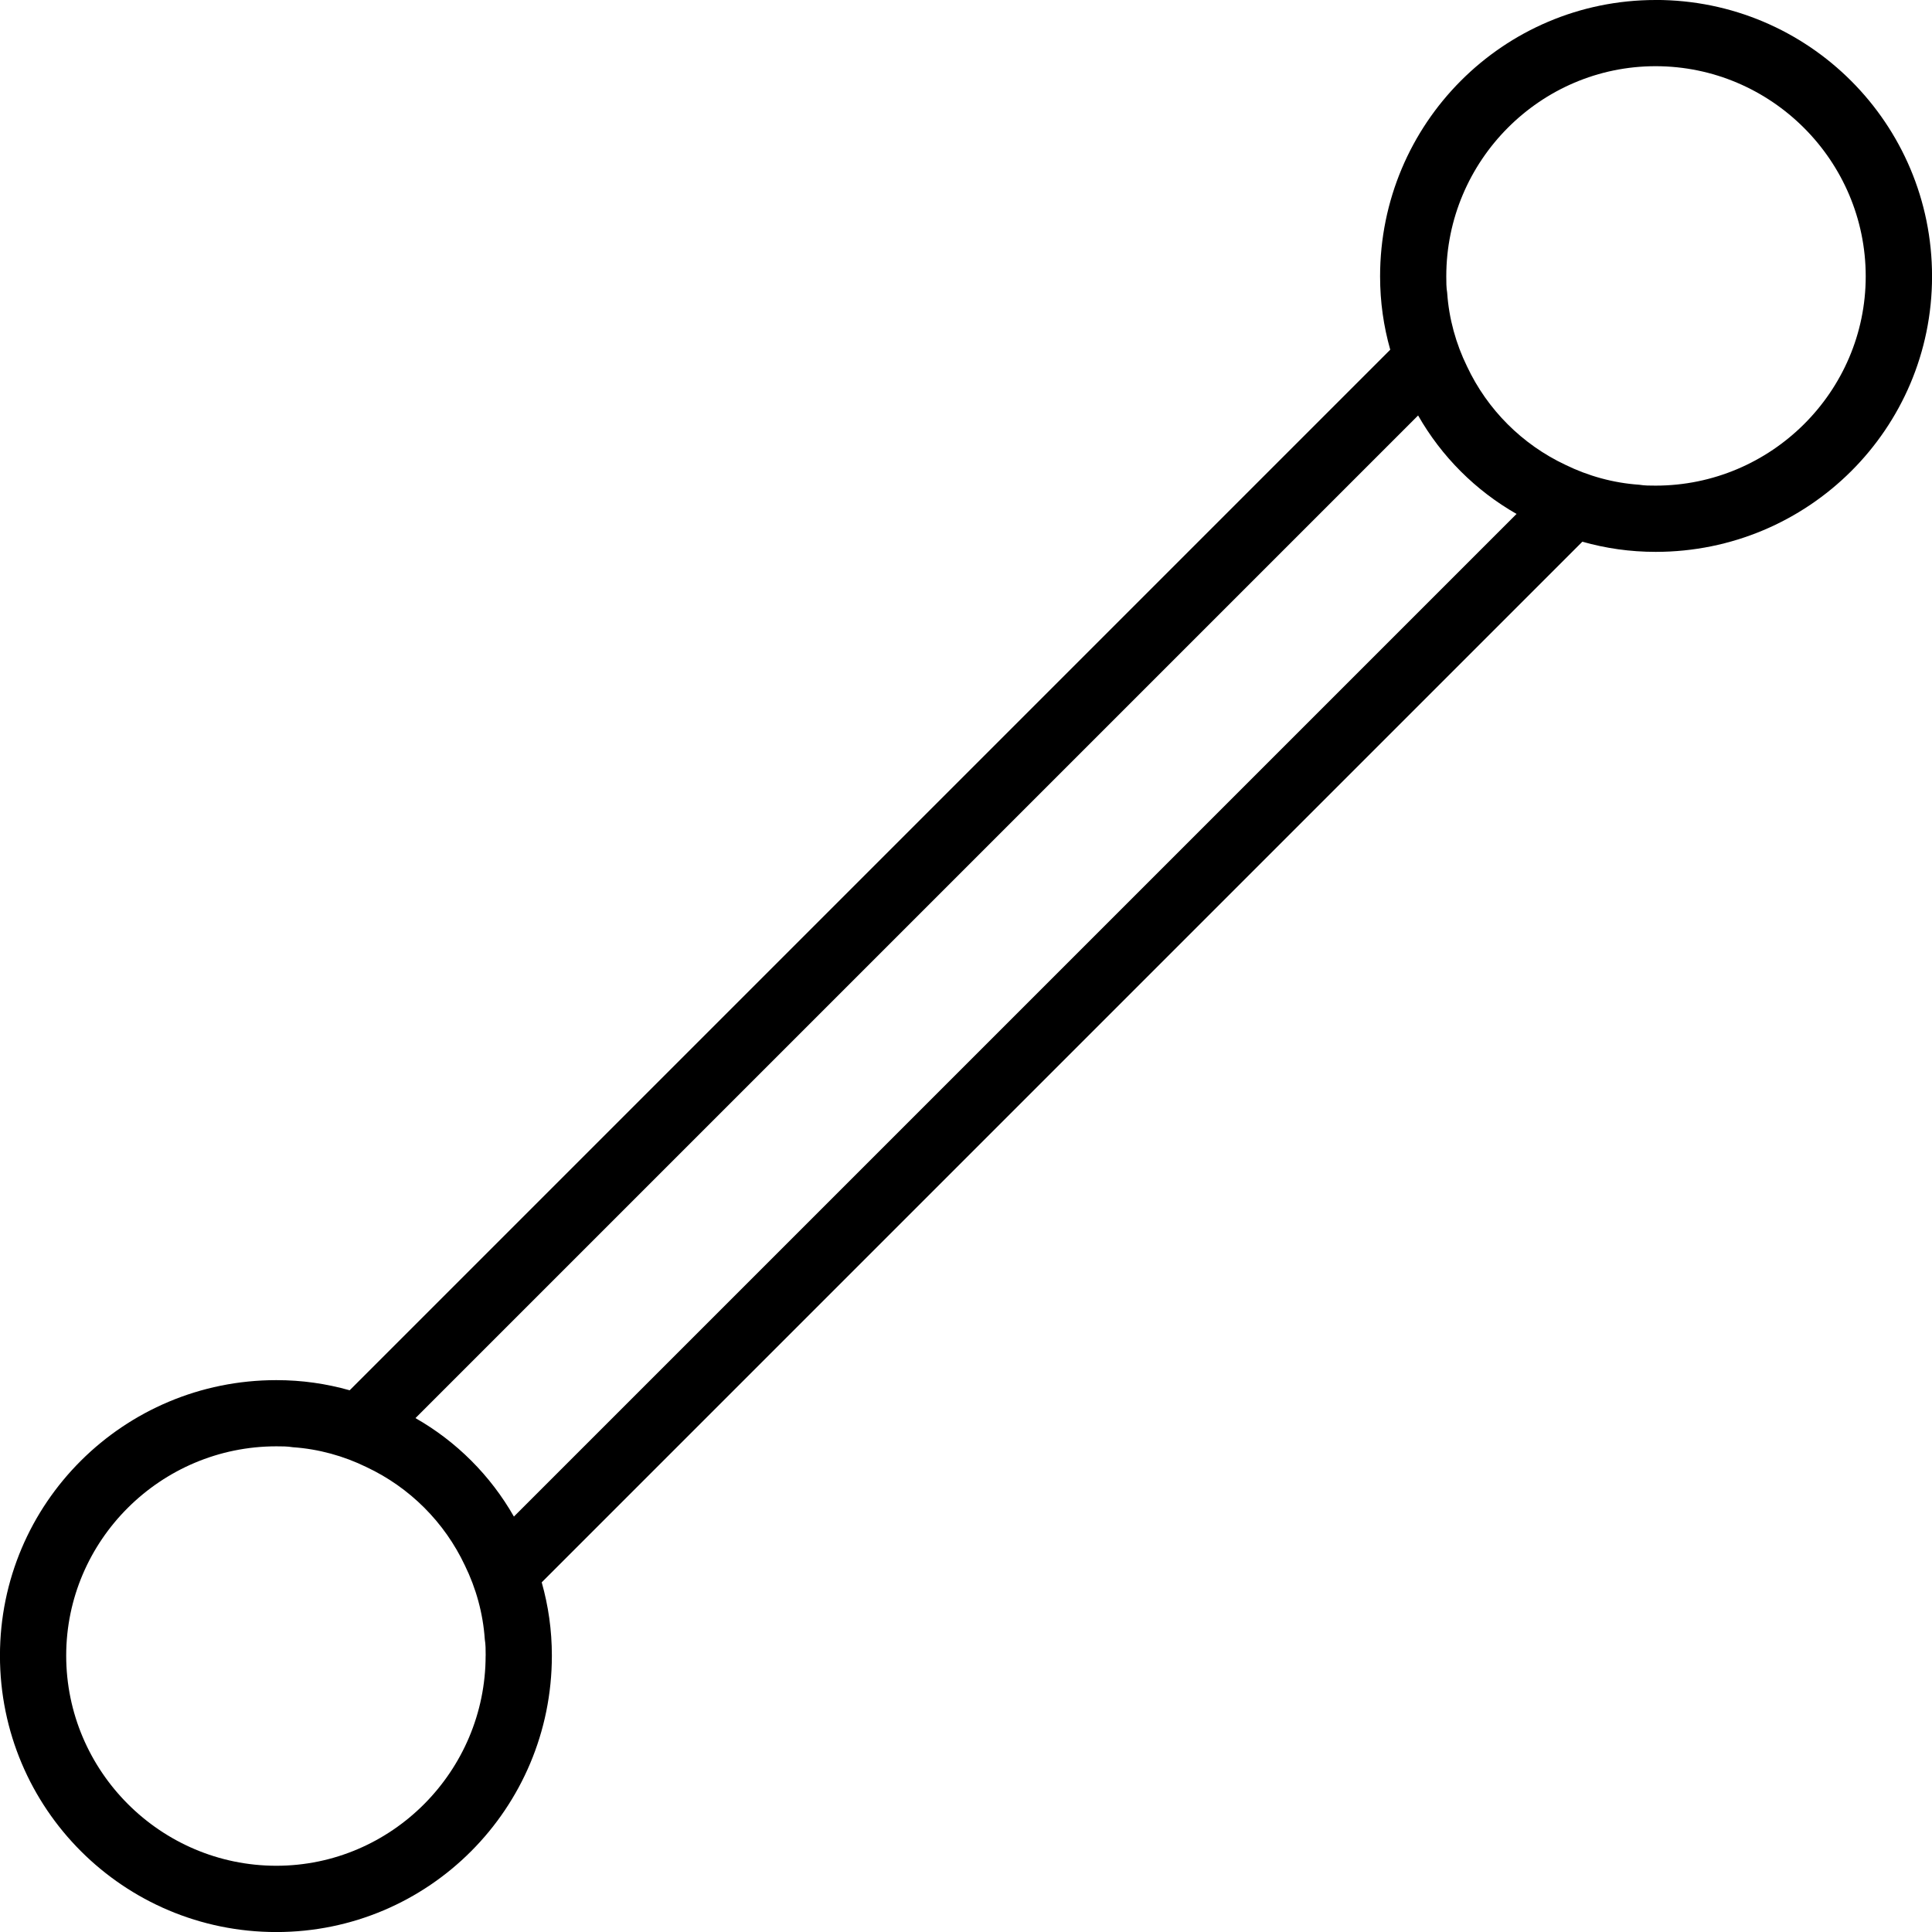
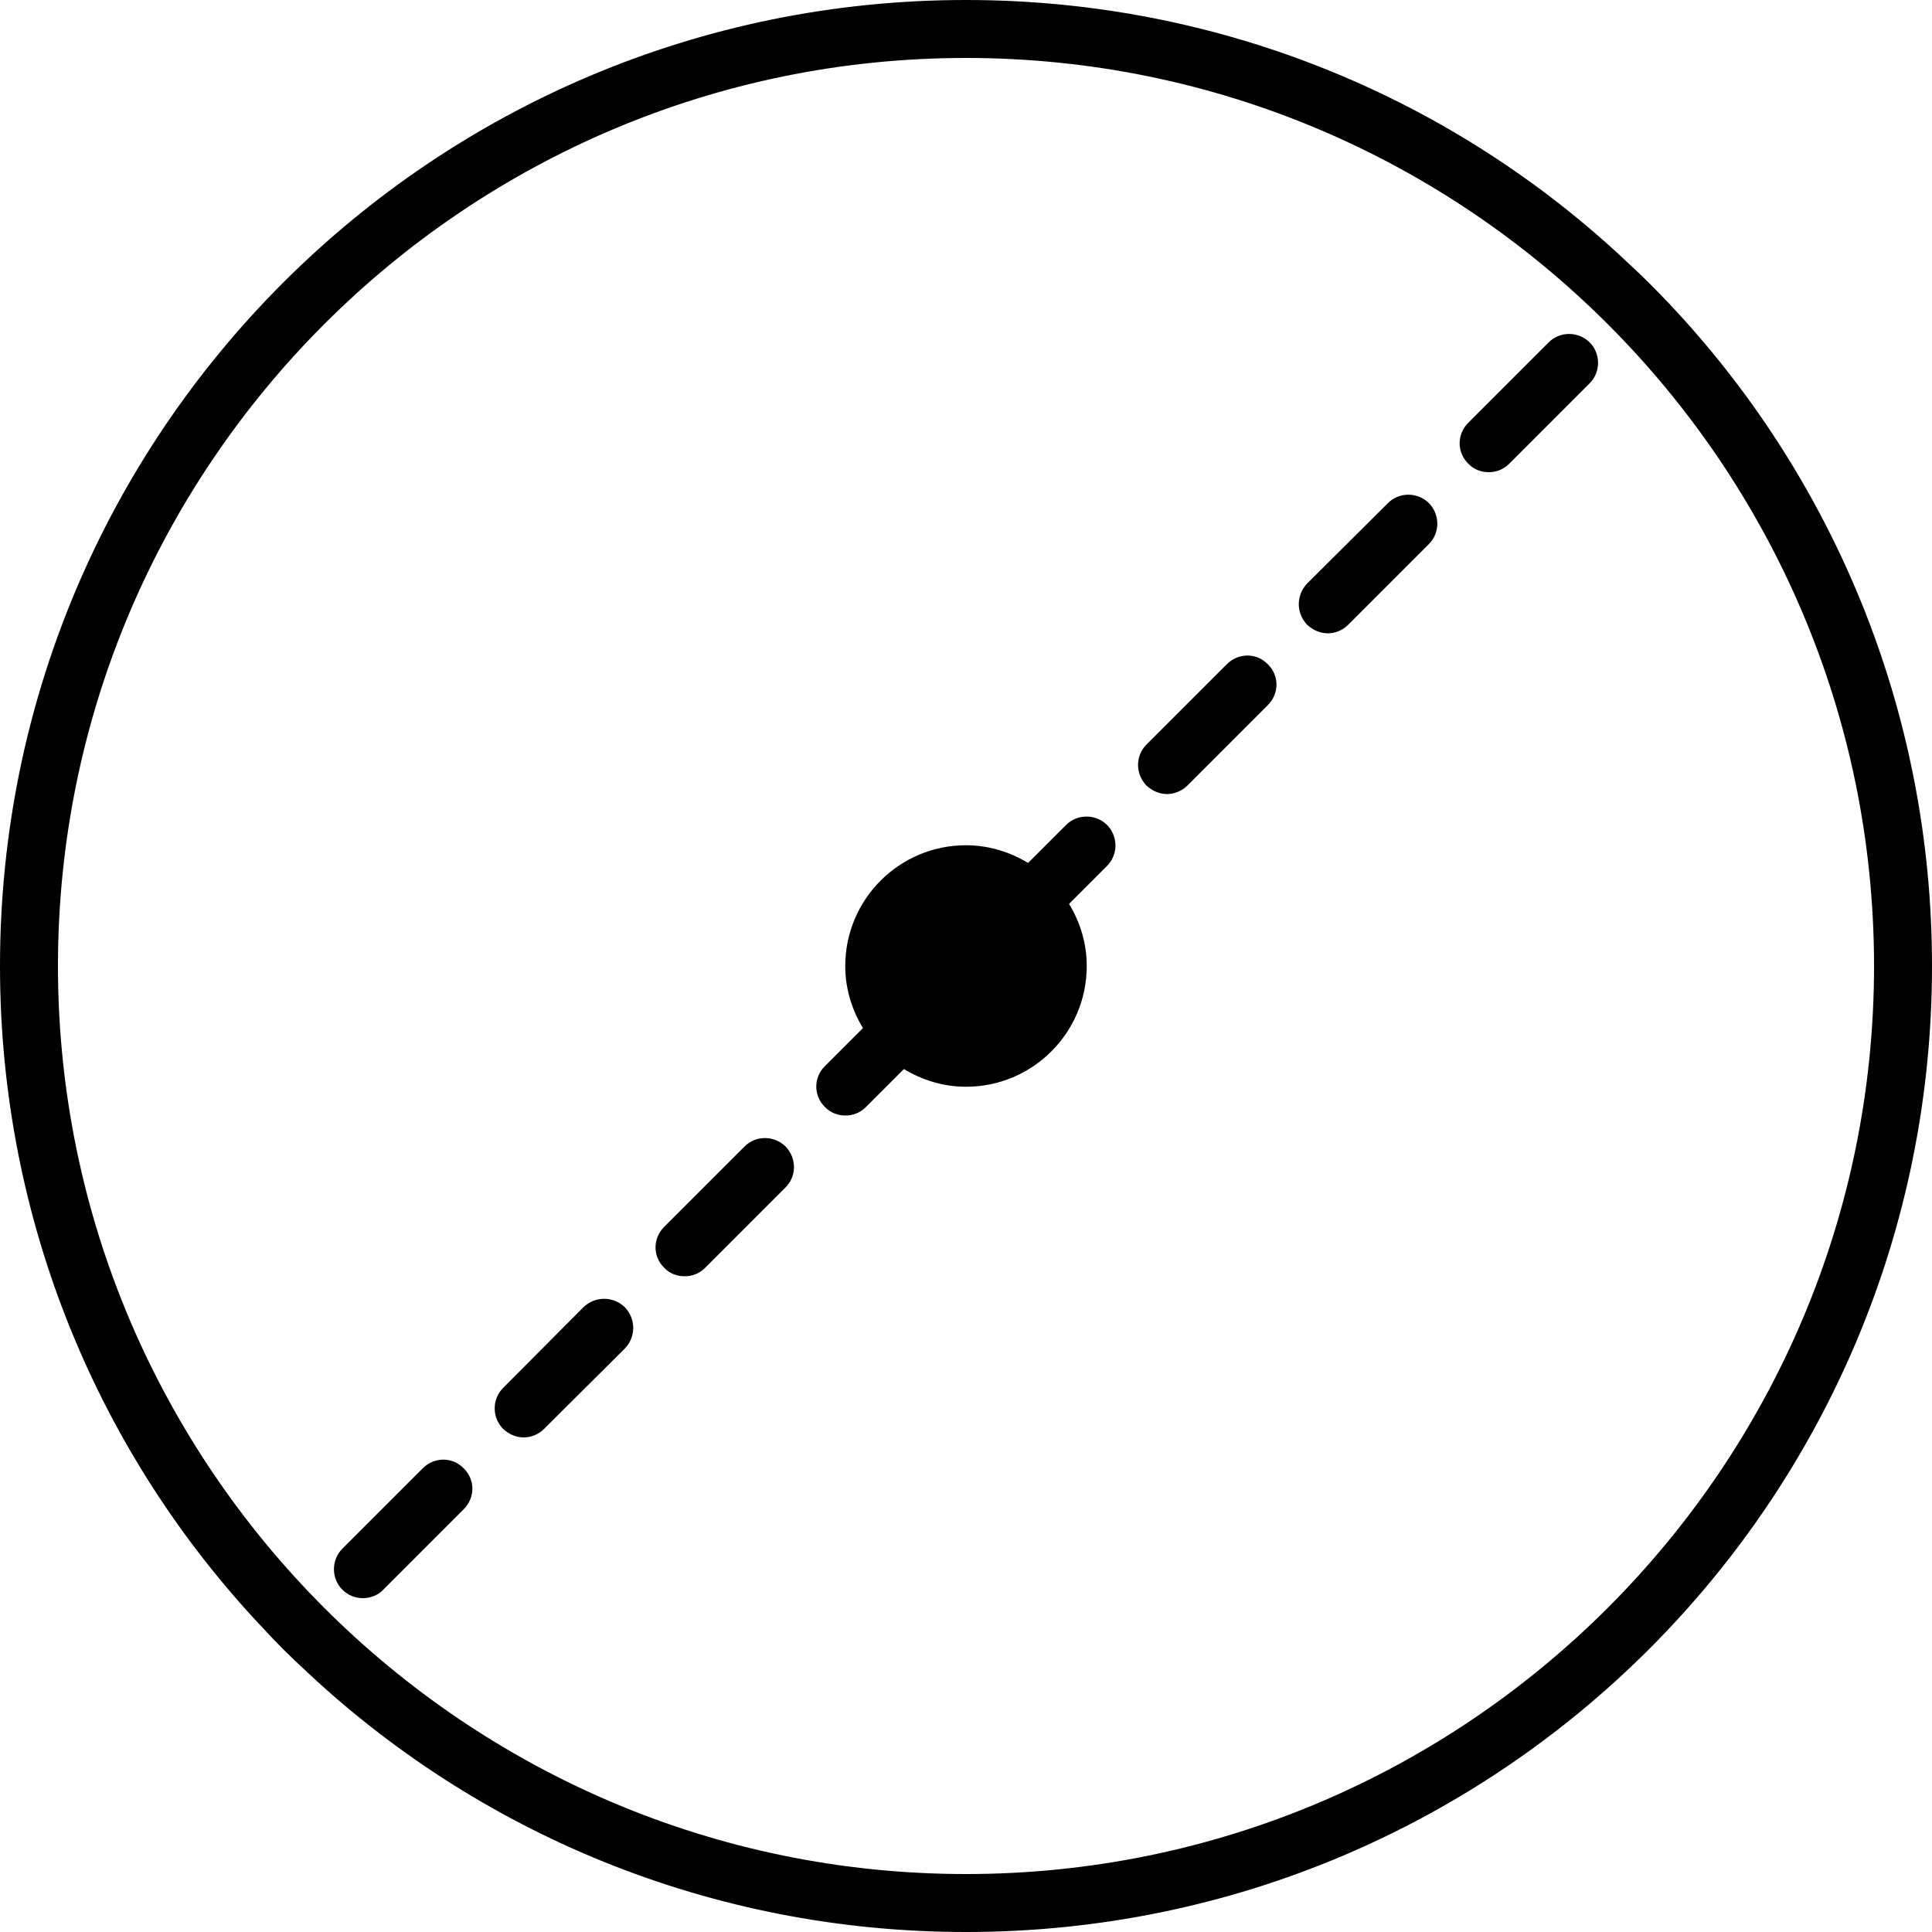
- <svg xmlns="http://www.w3.org/2000/svg" id="Layer_2" data-name="Layer 2" viewBox="0 0 43.75 43.75">
-   <g id="Layer_1-2" data-name="Layer 1">
-     <path fill="currentColor" d="M37.491,0c-3.449,0-6.239,2.799-6.239,6.259,0,.58.08,1.13.23,1.66L7.918,31.483c-.53-.15-1.08-.23-1.66-.23-3.459,0-6.259,2.789-6.259,6.239,0,3.459,2.799,6.259,6.259,6.259,3.449,0,6.239-2.799,6.239-6.259,0-.58-.08-1.13-.23-1.66l23.565-23.565c.53.15,1.08.23,1.66.23,3.459,0,6.259-2.789,6.259-6.239,0-3.459-2.799-6.259-6.259-6.259ZM10.997,37.491c0,2.619-2.13,4.759-4.739,4.759-2.619,0-4.759-2.14-4.759-4.759,0-2.609,2.14-4.739,4.759-4.739.13,0,.25,0,.37.02.59.04,1.16.2,1.67.45.98.46,1.77,1.25,2.23,2.229.25.51.41,1.08.45,1.67.02.12.02.24.02.37ZM11.637,34.342c-.53-.93-1.3-1.7-2.229-2.229l22.705-22.705c.53.93,1.3,1.7,2.229,2.23l-22.705,22.705ZM37.491,10.997c-.13,0-.25,0-.37-.02-.59-.04-1.16-.2-1.67-.45-.98-.46-1.77-1.25-2.23-2.229-.25-.51-.41-1.08-.45-1.67-.02-.12-.02-.24-.02-.37,0-2.619,2.13-4.759,4.739-4.759,2.619,0,4.759,2.14,4.759,4.759,0,2.609-2.14,4.739-4.759,4.739Z" />
+ <svg xmlns="http://www.w3.org/2000/svg" id="Layer_2" data-name="Layer 2" viewBox="0 0 50 50">
+   <defs>
+     <style>
+       .cls-1 {
+         fill: none;
+       }
+     </style>
+   </defs>
+   <g id="Icon">
+     <rect class="cls-1" width="50" height="50" />
+     <g>
+       <path fill="currentColor" d="M43.2,7.86c-.34-.36-.7-.72-1.06-1.05C37.67,2.58,31.63,0,25,0,11.19,0,0,11.19,0,25c0,6.63,2.58,12.67,6.81,17.14.33.36.69.72,1.05,1.05,4.47,4.23,10.51,6.81,17.14,6.81,13.81,0,25-11.19,25-25,0-6.63-2.58-12.67-6.8-17.14ZM25,48.5c-12.96,0-23.5-10.54-23.5-23.5S12.04,1.5,25,1.5s23.5,10.54,23.5,23.5-10.54,23.5-23.5,23.5Z" />
+       <path fill="currentColor" d="M19.27,29.67l-2.08,2.08c-.3.3-.3.77,0,1.06.14.15.33.22.53.22.19,0,.38-.07.53-.22l2.08-2.08c.29-.29.29-.76,0-1.06-.3-.29-.77-.29-1.06,0Z" />
+       <path fill="currentColor" d="M10.94,38l-2.08,2.08c-.29.29-.29.77,0,1.06.15.15.34.22.53.22s.39-.07.53-.22l2.08-2.08c.3-.3.3-.77,0-1.06-.29-.3-.76-.3-1.06,0Z" />
+       <path fill="currentColor" d="M15.1,33.83l-2.08,2.09c-.29.29-.29.76,0,1.06.15.14.34.22.53.22.2,0,.39-.08.53-.22l2.09-2.08c.29-.3.29-.77,0-1.07-.3-.29-.77-.29-1.07,0Z" />
+       <path fill="currentColor" d="M31.75,17.19l-2.08,2.08c-.29.29-.29.76,0,1.06.15.14.34.22.53.22s.39-.08.53-.22l2.08-2.08c.3-.3.3-.77,0-1.06-.29-.3-.76-.3-1.06,0Z" />
+       <path fill="currentColor" d="M40.08,8.86l-2.08,2.08c-.3.3-.3.77,0,1.06.14.15.33.22.53.22.19,0,.38-.07.53-.22l2.08-2.08c.29-.29.29-.77,0-1.06-.3-.29-.77-.29-1.06,0Z" />
+       <path fill="currentColor" d="M27.59,21.35l-.98.98-.003.003c-.471-.284-1.017-.458-1.607-.458-1.726,0-3.125,1.399-3.125,3.125,0,.59.173,1.136.458,1.607l-.003.003-.98.98c-.3.29-.3.77,0,1.06.14.15.34.22.53.22s.38-.07.53-.22l.98-.98.003-.003c.471.284,1.017.458,1.607.458,1.726,0,3.125-1.399,3.125-3.125,0-.59-.173-1.136-.458-1.607l.983-.983c.29-.29.29-.77,0-1.06-.29-.29-.77-.29-1.06,0Z" />
+       <path fill="currentColor" d="M35.92,13.02l-2.09,2.08c-.29.3-.29.77,0,1.07.15.14.34.22.53.22.2,0,.39-.08.53-.22l2.09-2.09c.29-.29.29-.76,0-1.06-.3-.29-.77-.29-1.06,0Z" />
+     </g>
  </g>
</svg>
